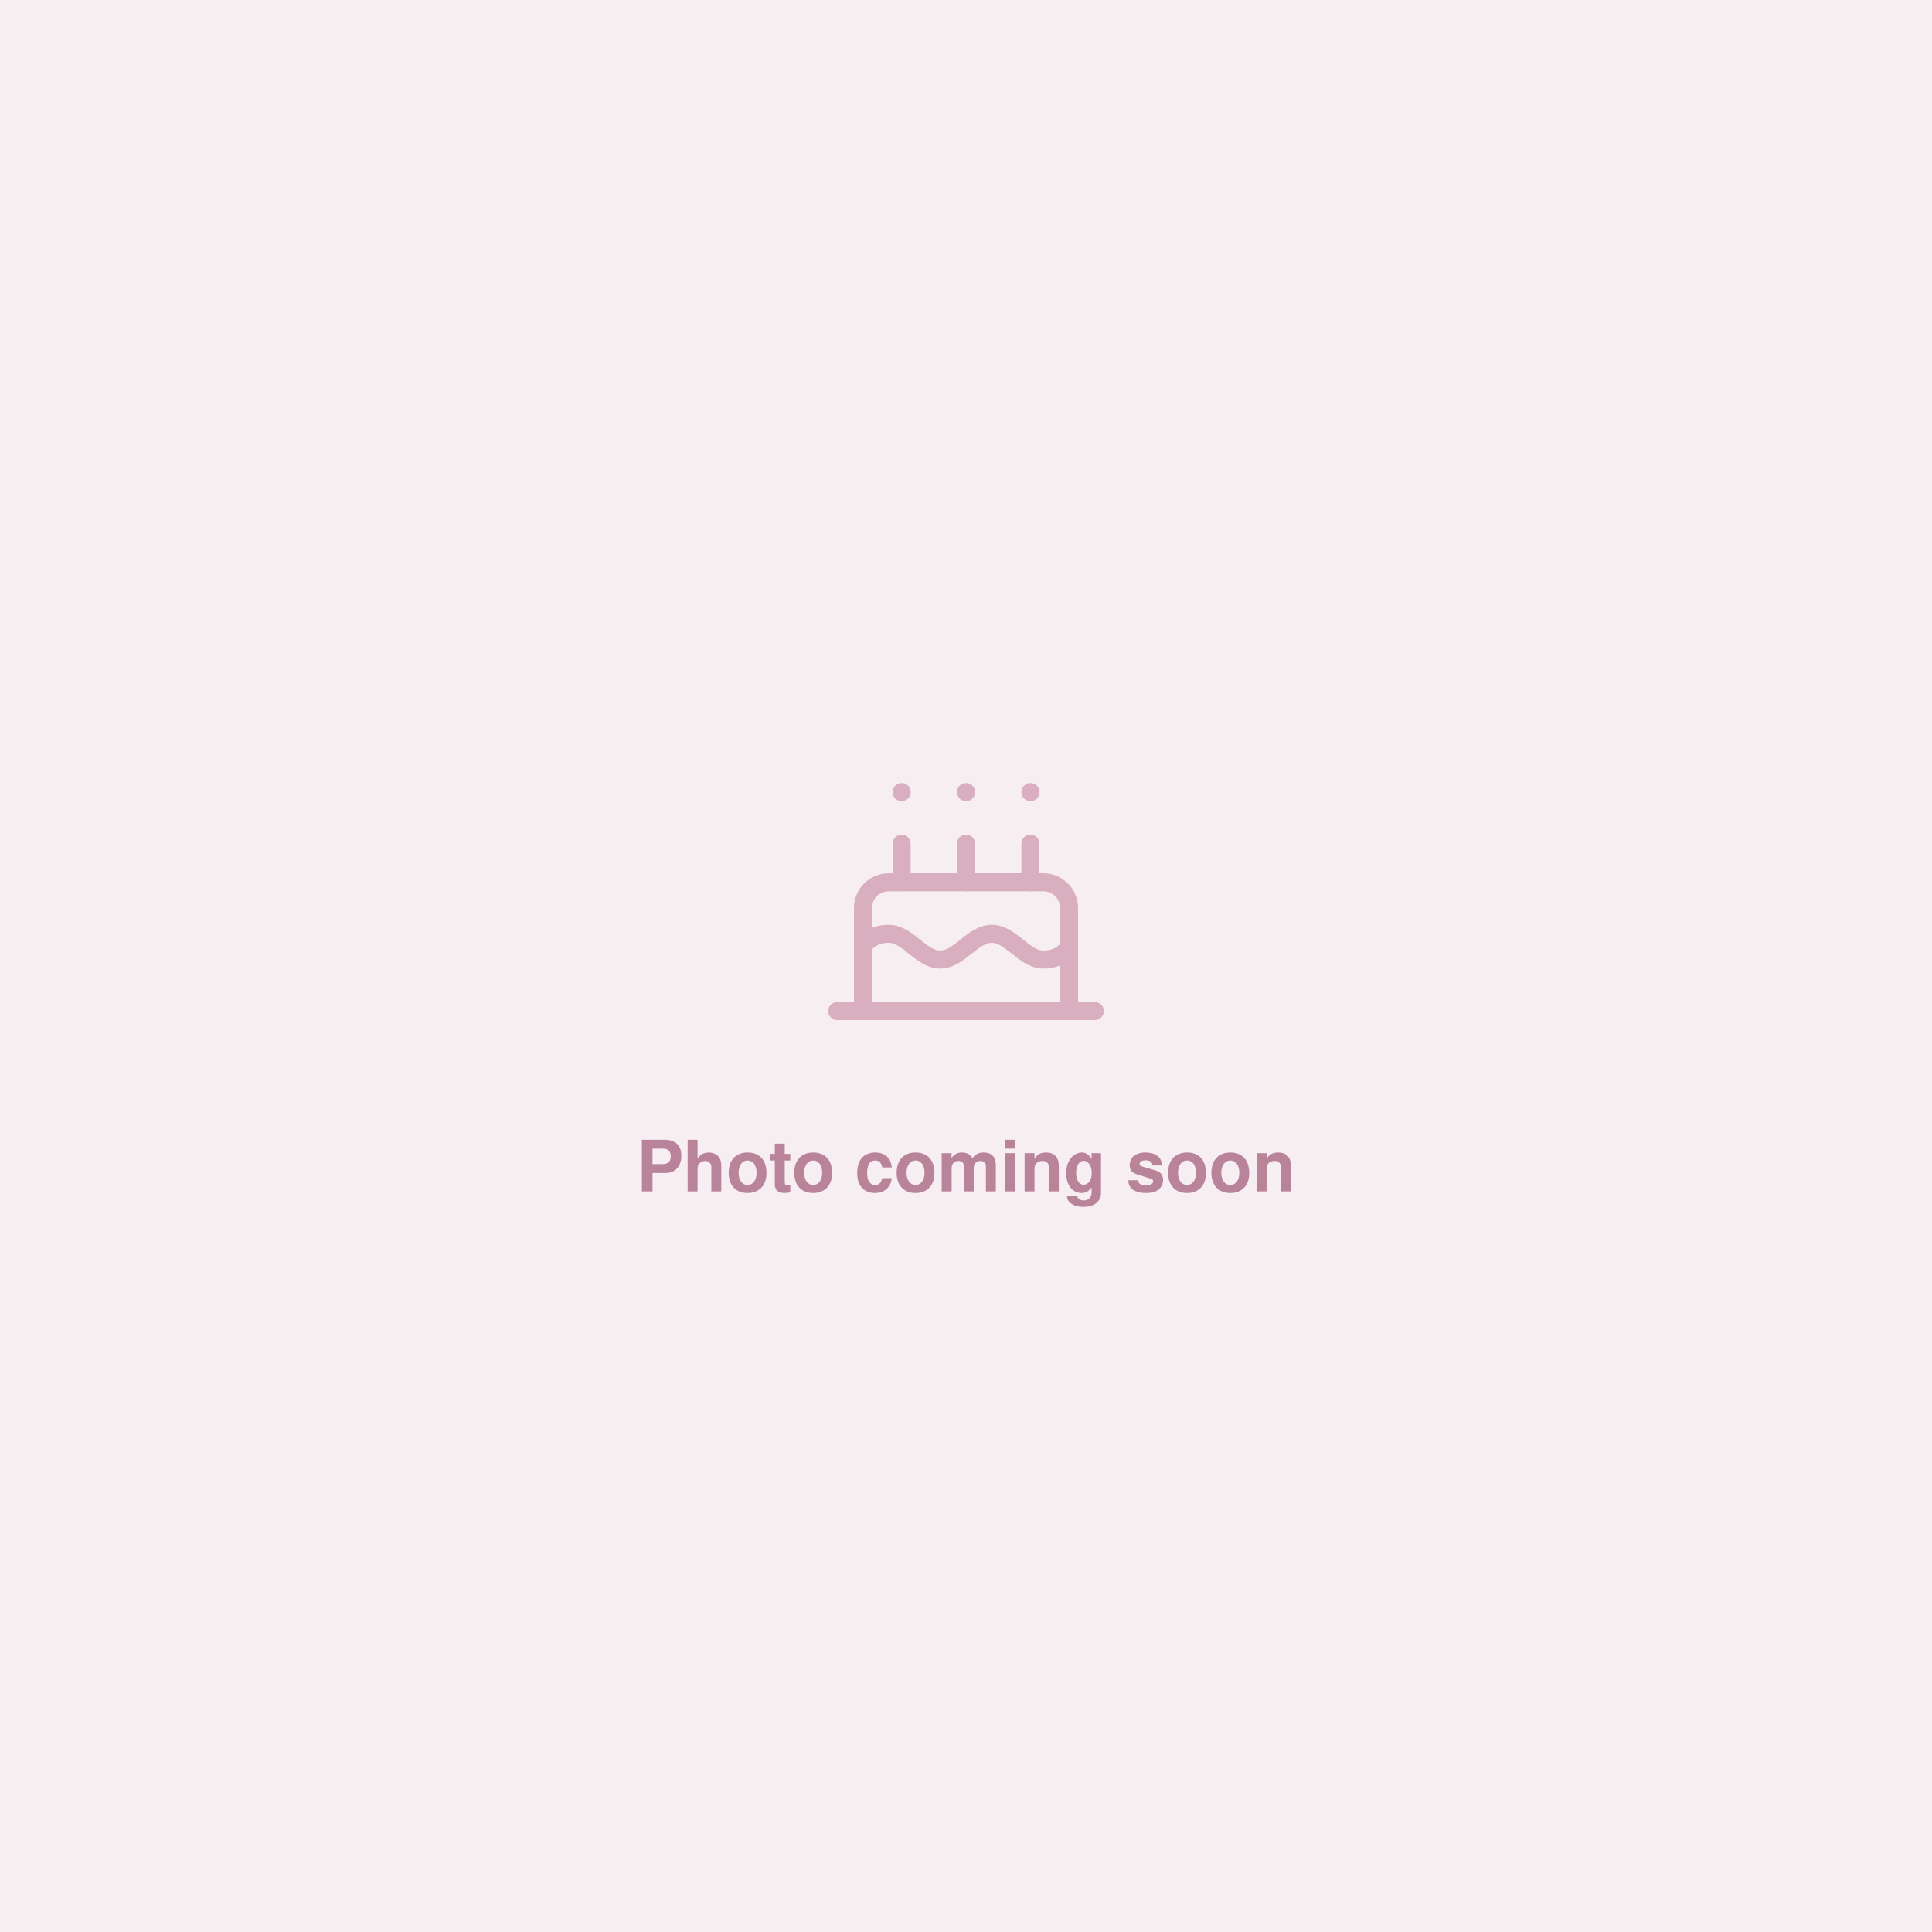
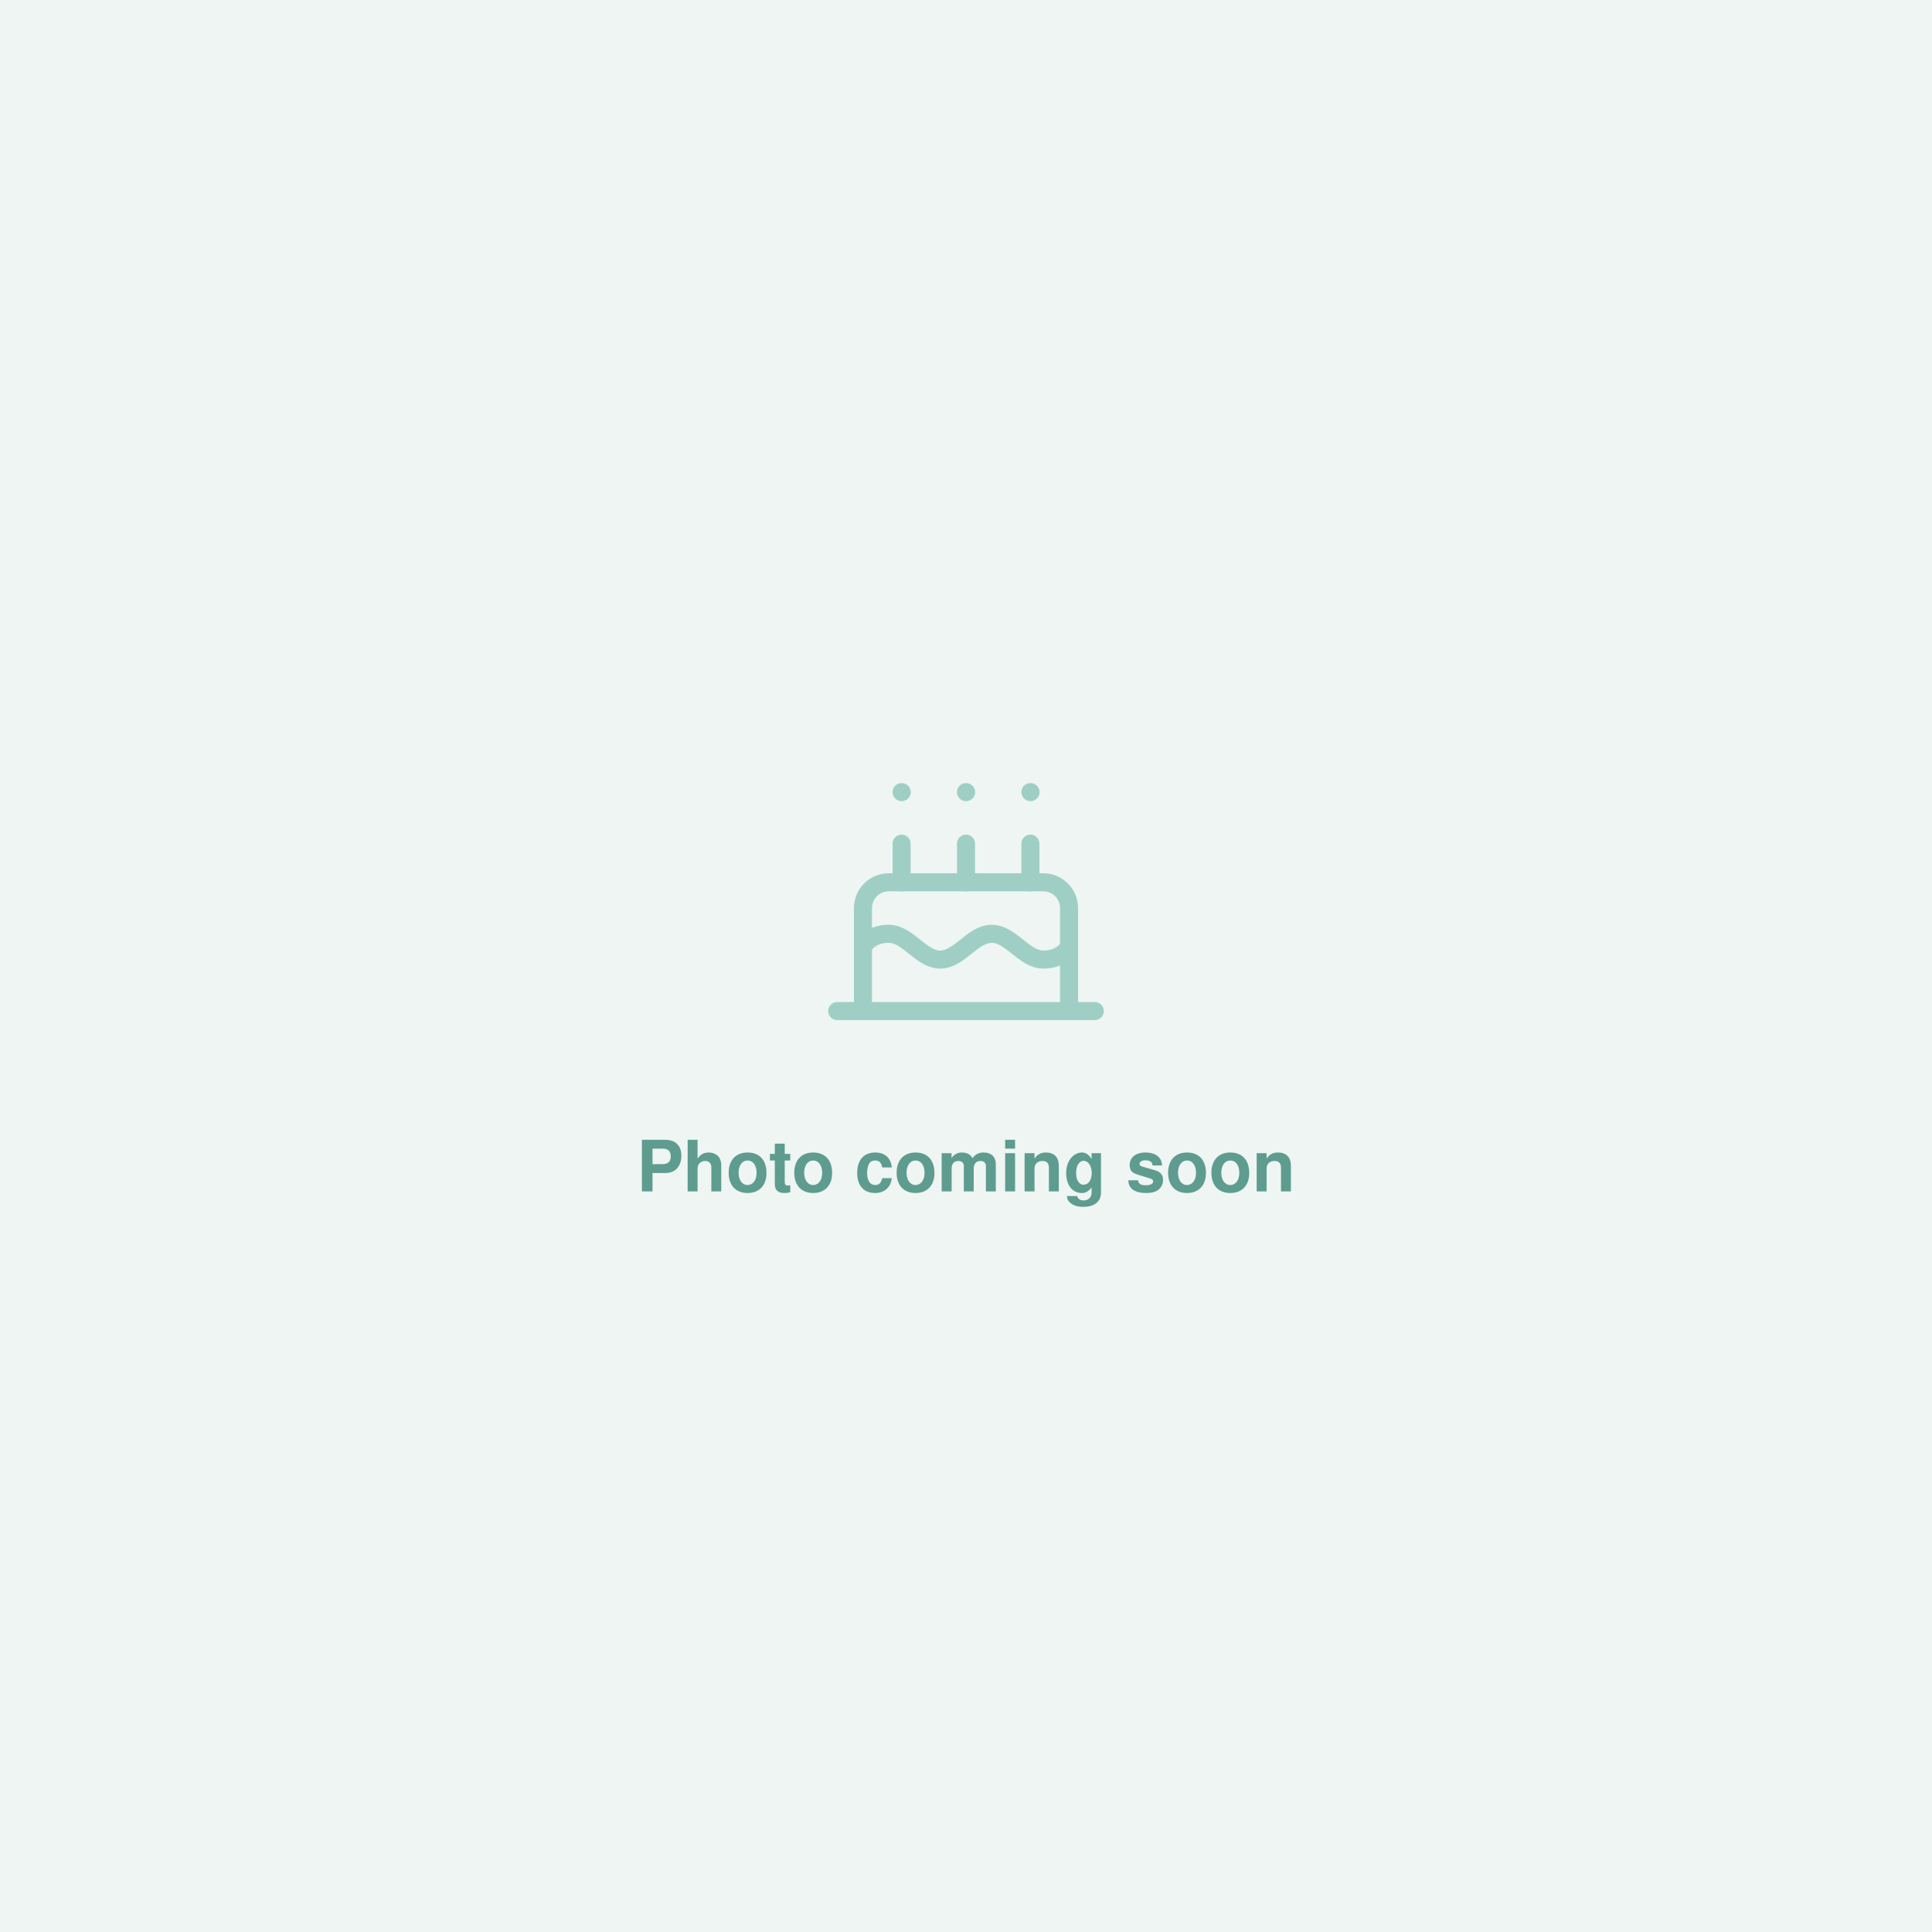
<svg xmlns="http://www.w3.org/2000/svg" viewBox="0 0 600 600" role="img" aria-label="Photo coming soon">
-   <rect width="600" height="600" fill="#F6EEF1" />
-   <g fill="none" stroke="#D9AFC0" stroke-width="1.4" stroke-linecap="round" stroke-linejoin="round" transform="translate(252 230) scale(4)">
+   <rect width="600" height="600" fill="#EEF5F3" />
+   <g fill="none" stroke="#9FCFC4" stroke-width="1.4" stroke-linecap="round" stroke-linejoin="round" transform="translate(252 230) scale(4)">
    <path d="M20 21v-8a2 2 0 0 0-2-2H6a2 2 0 0 0-2 2v8" />
    <path d="M4 16s.5-1 2-1 2.5 2 4 2 2.5-2 4-2 2.5 2 4 2 2-1 2-1" />
    <path d="M2 21h20" />
    <path d="M7 8v3" />
    <path d="M12 8v3" />
    <path d="M17 8v3" />
    <path d="M7 4h.01" />
    <path d="M12 4h.01" />
    <path d="M17 4h.01" />
  </g>
-   <text x="300" y="370" text-anchor="middle" font-family="Outfit, Helvetica, Arial, sans-serif" font-size="22" font-weight="600" fill="#B98399">Photo coming soon</text>
+   <text x="300" y="370" text-anchor="middle" font-family="Outfit, Helvetica, Arial, sans-serif" font-size="22" font-weight="600" fill="#5E9C8F">Photo coming soon</text>
</svg>
